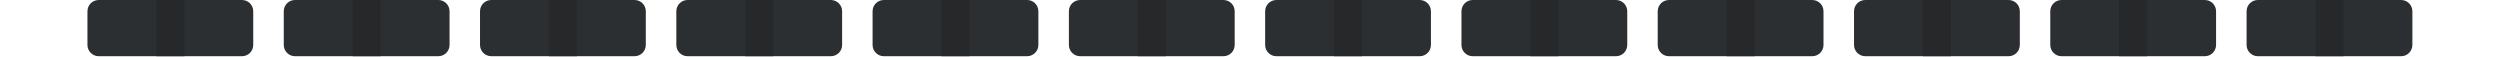
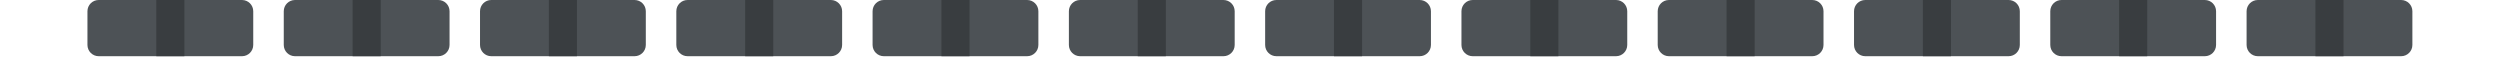
<svg xmlns="http://www.w3.org/2000/svg" width="444.83mm" height="10mm" viewBox="0 0 444.83 10">
-   <rect id="b1" x="15.56" y="0" width="29.5" height="10" rx="2" fill="#2c2f31" />
-   <rect id="b2" x="50.49" y="0" width="29.5" height="10" rx="2" fill="#2c2f31" />
-   <rect id="b3" x="85.41" y="0" width="29.5" height="10" rx="2" fill="#2c2f31" />
-   <rect id="b4" x="120.34" y="0" width="29.5" height="10" rx="2" fill="#2c2f31" />
-   <rect id="b5" x="155.26" y="0" width="29.5" height="10" rx="2" fill="#2c2f31" />
-   <rect id="b6" x="190.19" y="0" width="29.5" height="10" rx="2" fill="#2c2f31" />
-   <rect id="b7" x="225.11" y="0" width="29.5" height="10" rx="2" fill="#2c2f31" />
-   <rect id="b8" x="260.04" y="0" width="29.5" height="10" rx="2" fill="#2c2f31" />
-   <rect id="b9" x="294.96" y="0" width="29.5" height="10" rx="2" fill="#2c2f31" />
-   <rect id="b10" x="329.89" y="0" width="29.5" height="10" rx="2" fill="#2c2f31" />
-   <rect id="b11" x="364.81" y="0" width="29.5" height="10" rx="2" fill="#2c2f31" />
-   <rect id="b12" x="399.74" y="0" width="29.5" height="10" rx="2" fill="#2c2f31" />
-   <rect id="s1" x="27.81" y="0" width="5" height="10" fill="#26282a" />
-   <rect id="s2" x="62.74" y="0" width="5" height="10" fill="#26282a" />
-   <rect id="s3" x="97.66" y="0" width="5" height="10" fill="#26282a" />
-   <rect id="s4" x="132.59" y="0" width="5" height="10" fill="#26282a" />
-   <rect id="s5" x="167.51" y="0" width="5" height="10" fill="#26282a" />
-   <rect id="s6" x="202.44" y="0" width="5" height="10" fill="#26282a" />
-   <rect id="s7" x="237.36" y="0" width="5" height="10" fill="#26282a" />
-   <rect id="s8" x="272.29" y="0" width="5" height="10" fill="#26282a" />
-   <rect id="s9" x="307.21" y="0" width="5" height="10" fill="#26282a" />
-   <rect id="s10" x="342.14" y="0" width="5" height="10" fill="#26282a" />
-   <rect id="s11" x="377.06" y="0" width="5" height="10" fill="#26282a" />
-   <rect id="s12" x="411.99" y="0" width="5" height="10" fill="#26282a" />
+   <rect id="b1" x="15.56" y="0" width="29.5" height="10" rx="2" fill="#4d5256" />
+   <rect id="b2" x="50.49" y="0" width="29.5" height="10" rx="2" fill="#4d5256" />
+   <rect id="b3" x="85.41" y="0" width="29.5" height="10" rx="2" fill="#4d5256" />
+   <rect id="b4" x="120.34" y="0" width="29.5" height="10" rx="2" fill="#4d5256" />
+   <rect id="b5" x="155.26" y="0" width="29.5" height="10" rx="2" fill="#4d5256" />
+   <rect id="b6" x="190.19" y="0" width="29.5" height="10" rx="2" fill="#4d5256" />
+   <rect id="b7" x="225.11" y="0" width="29.5" height="10" rx="2" fill="#4d5256" />
+   <rect id="b8" x="260.04" y="0" width="29.5" height="10" rx="2" fill="#4d5256" />
+   <rect id="b9" x="294.96" y="0" width="29.5" height="10" rx="2" fill="#4d5256" />
+   <rect id="b10" x="329.89" y="0" width="29.5" height="10" rx="2" fill="#4d5256" />
+   <rect id="b11" x="364.81" y="0" width="29.5" height="10" rx="2" fill="#4d5256" />
+   <rect id="b12" x="399.74" y="0" width="29.5" height="10" rx="2" fill="#4d5256" />
+   <rect id="s1" x="27.81" y="0" width="5" height="10" fill="#393d40" />
+   <rect id="s2" x="62.74" y="0" width="5" height="10" fill="#393d40" />
+   <rect id="s3" x="97.66" y="0" width="5" height="10" fill="#393d40" />
+   <rect id="s4" x="132.59" y="0" width="5" height="10" fill="#393d40" />
+   <rect id="s5" x="167.51" y="0" width="5" height="10" fill="#393d40" />
+   <rect id="s6" x="202.44" y="0" width="5" height="10" fill="#393d40" />
+   <rect id="s7" x="237.36" y="0" width="5" height="10" fill="#393d40" />
+   <rect id="s8" x="272.29" y="0" width="5" height="10" fill="#393d40" />
+   <rect id="s9" x="307.21" y="0" width="5" height="10" fill="#393d40" />
+   <rect id="s10" x="342.14" y="0" width="5" height="10" fill="#393d40" />
+   <rect id="s11" x="377.06" y="0" width="5" height="10" fill="#393d40" />
+   <rect id="s12" x="411.99" y="0" width="5" height="10" fill="#393d40" />
</svg>
